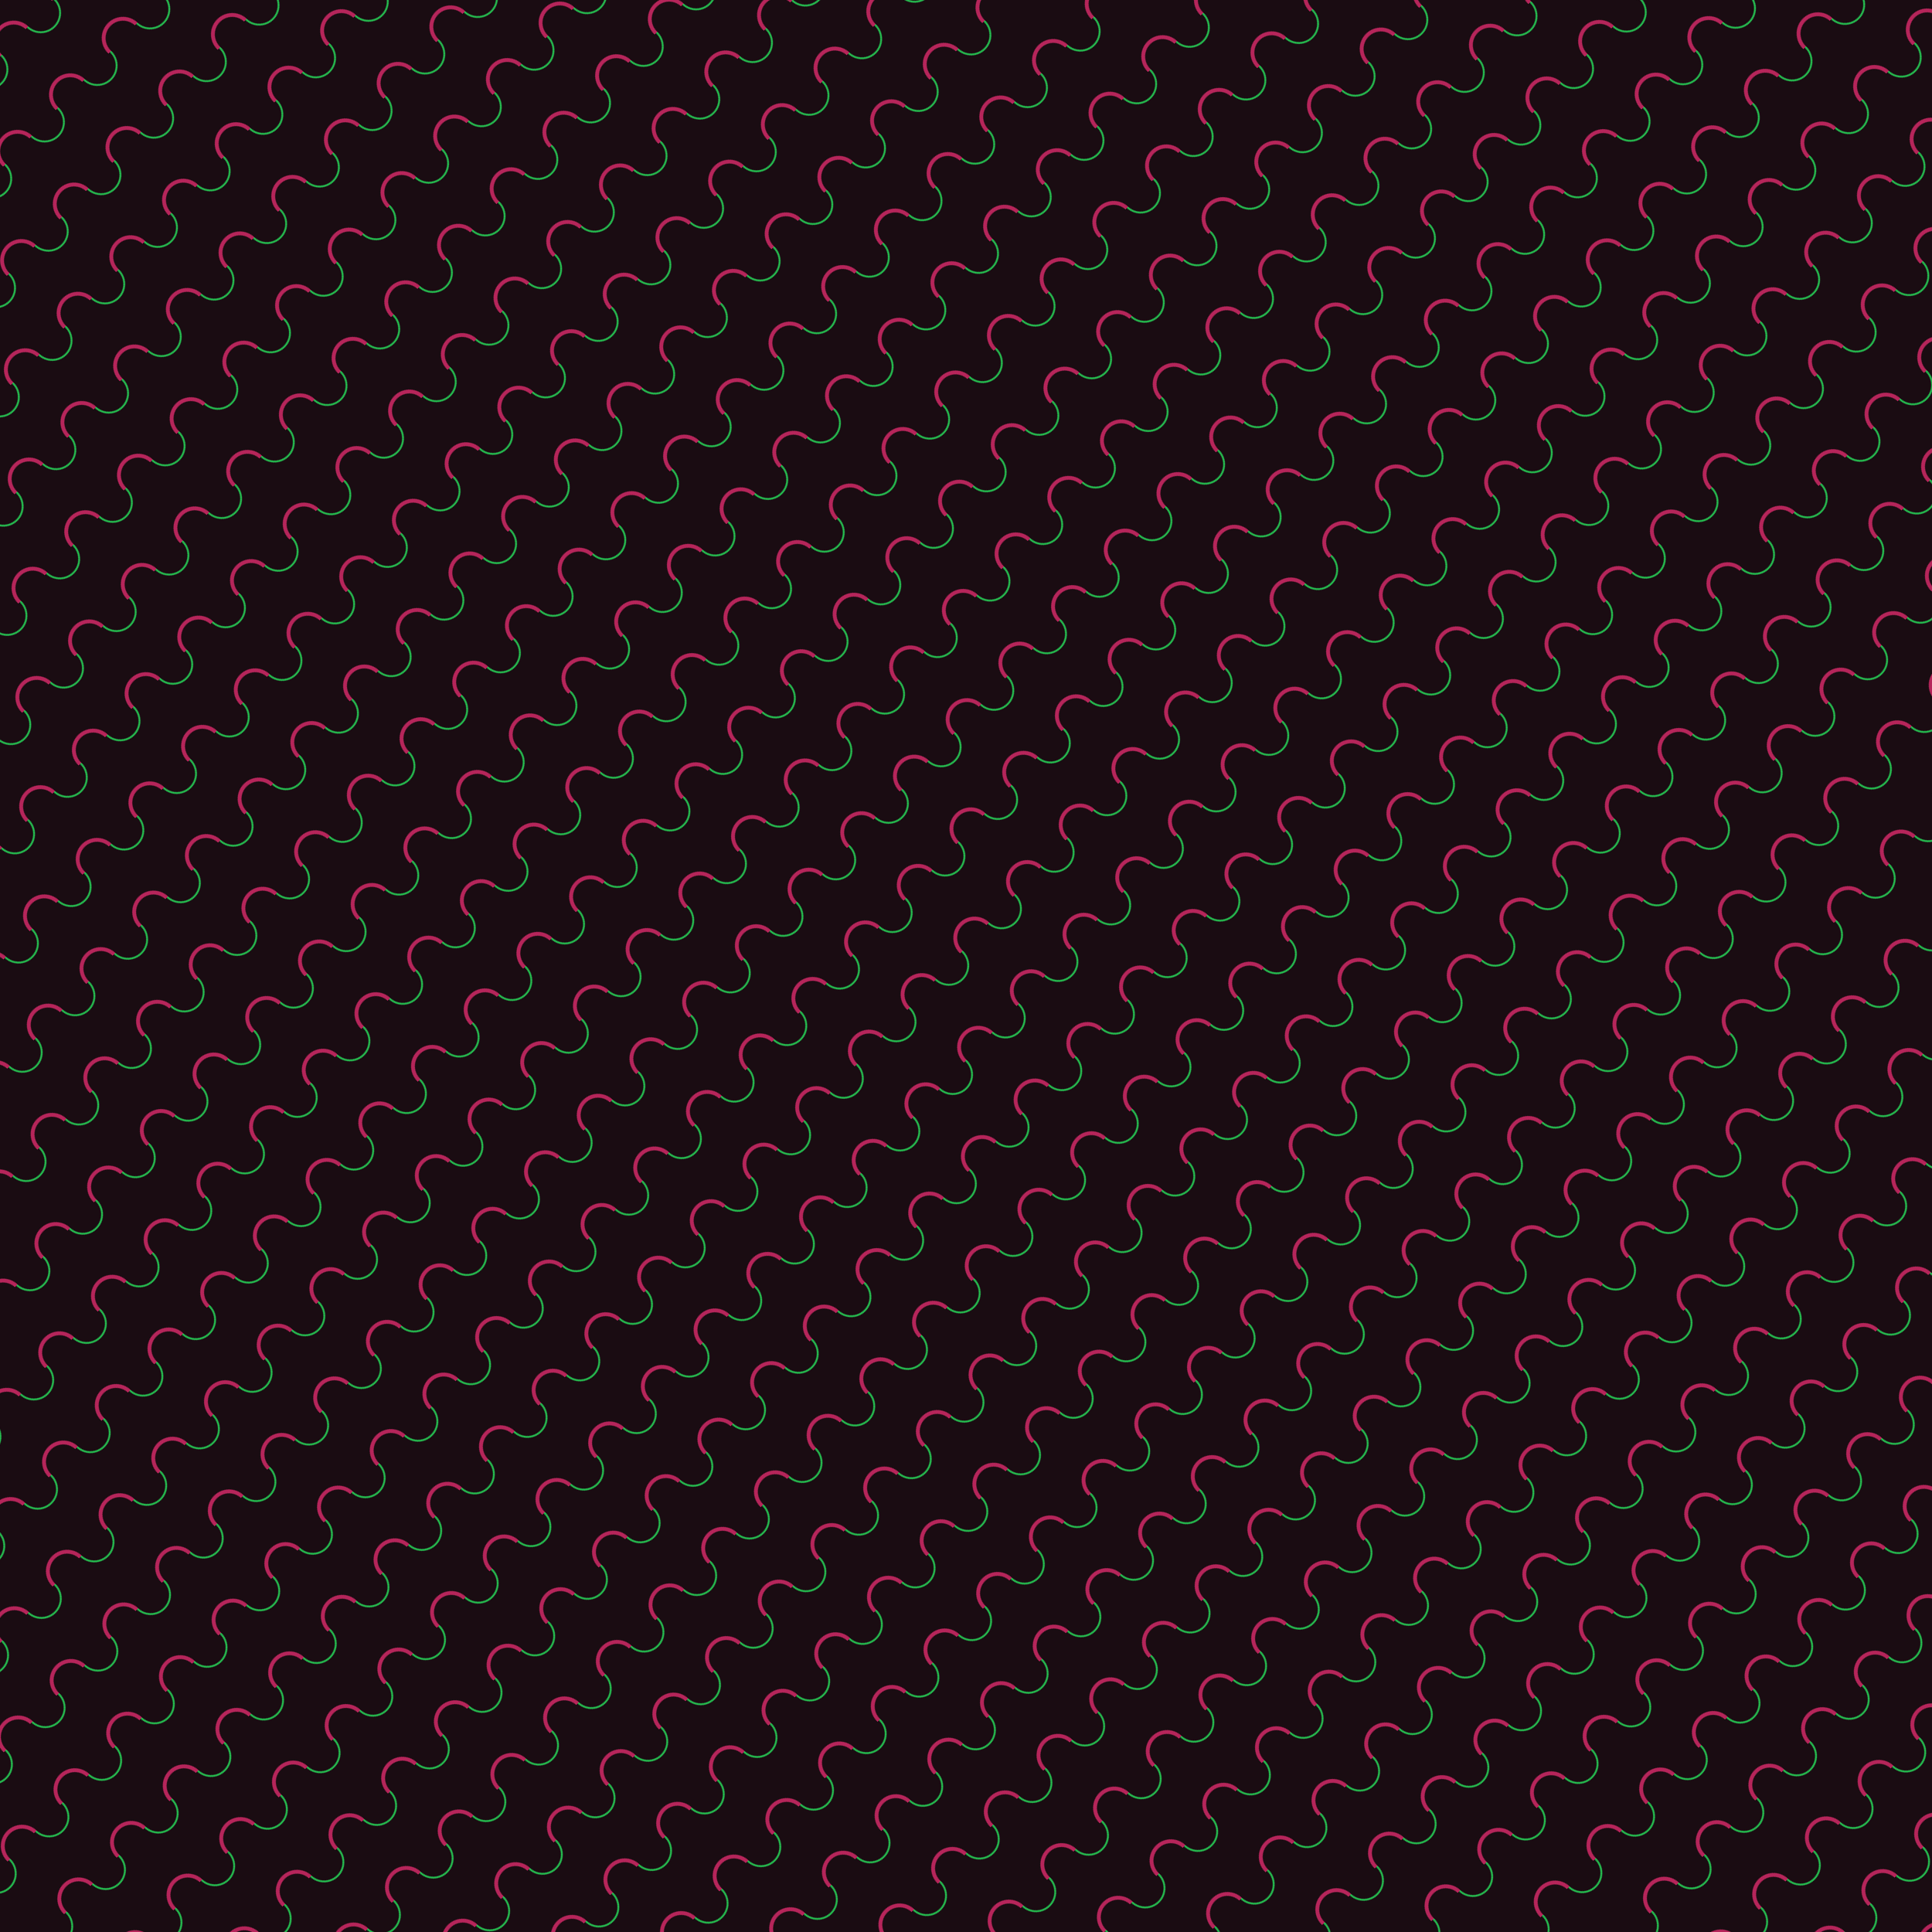
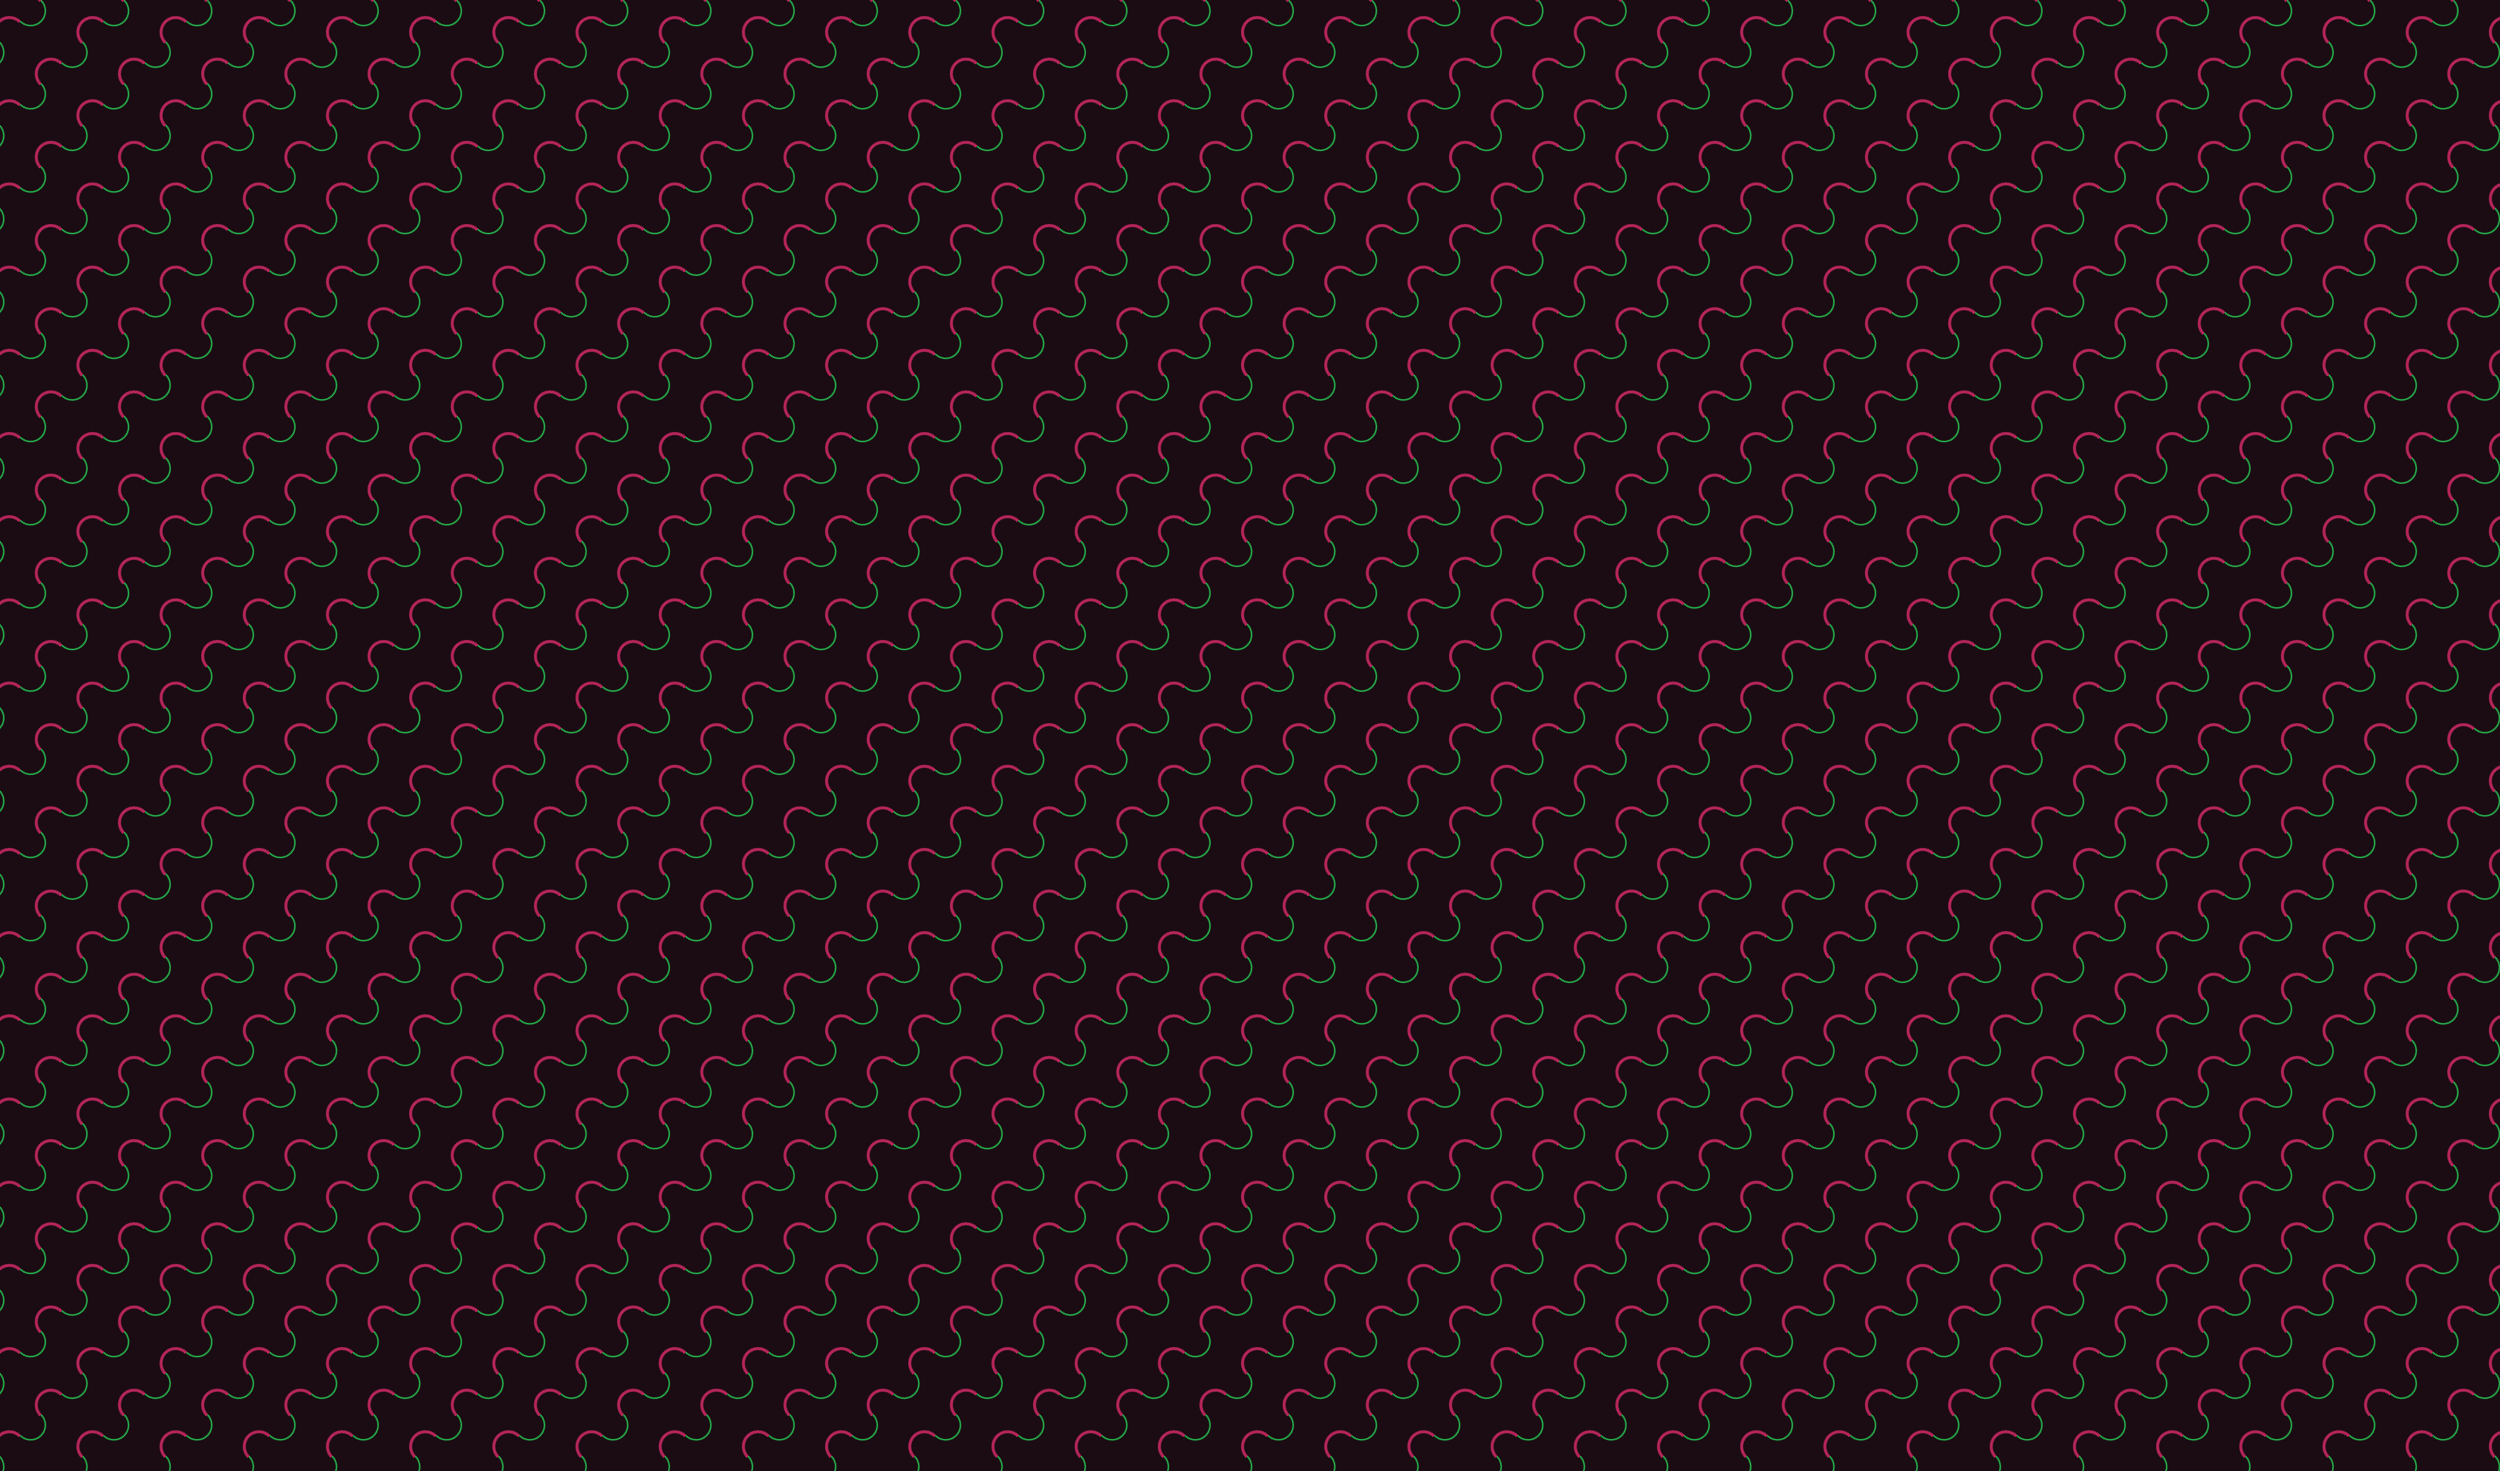
- <svg xmlns="http://www.w3.org/2000/svg" height="1000px" width="1000px">
+ <svg xmlns="http://www.w3.org/2000/svg" height="1000px" width="1700px">
  <defs>
-     <pattern id="doodad" width="40" height="40" viewBox="0 0 40 40" patternUnits="userSpaceOnUse" patternTransform="rotate(133)">
+     <pattern id="doodad" width="40" height="40" viewBox="0 0 40 40" patternUnits="userSpaceOnUse" patternTransform="rotate(135)">
      <rect width="100%" height="100%" fill="rgba(26, 12, 18,1)" />
      <path d="M 0 20a 11 11 0 0 0 22 0h-2a 9 9 0 0 1-18 0z" fill="rgba(181, 37, 90,1)" />
      <path d="M-20 20a 10.5 10.5 0 0 1 21 0h-1a 9.5 9.5 0 0 0-19 0zM 20 20a 10.5 10.5 0 0 1 21 0h-1a 9.5 9.5 0 0 0-19 0z " fill="rgba(37, 181, 77,1)" />
    </pattern>
  </defs>
  <rect fill="url(#doodad)" height="200%" width="200%" />
</svg>
